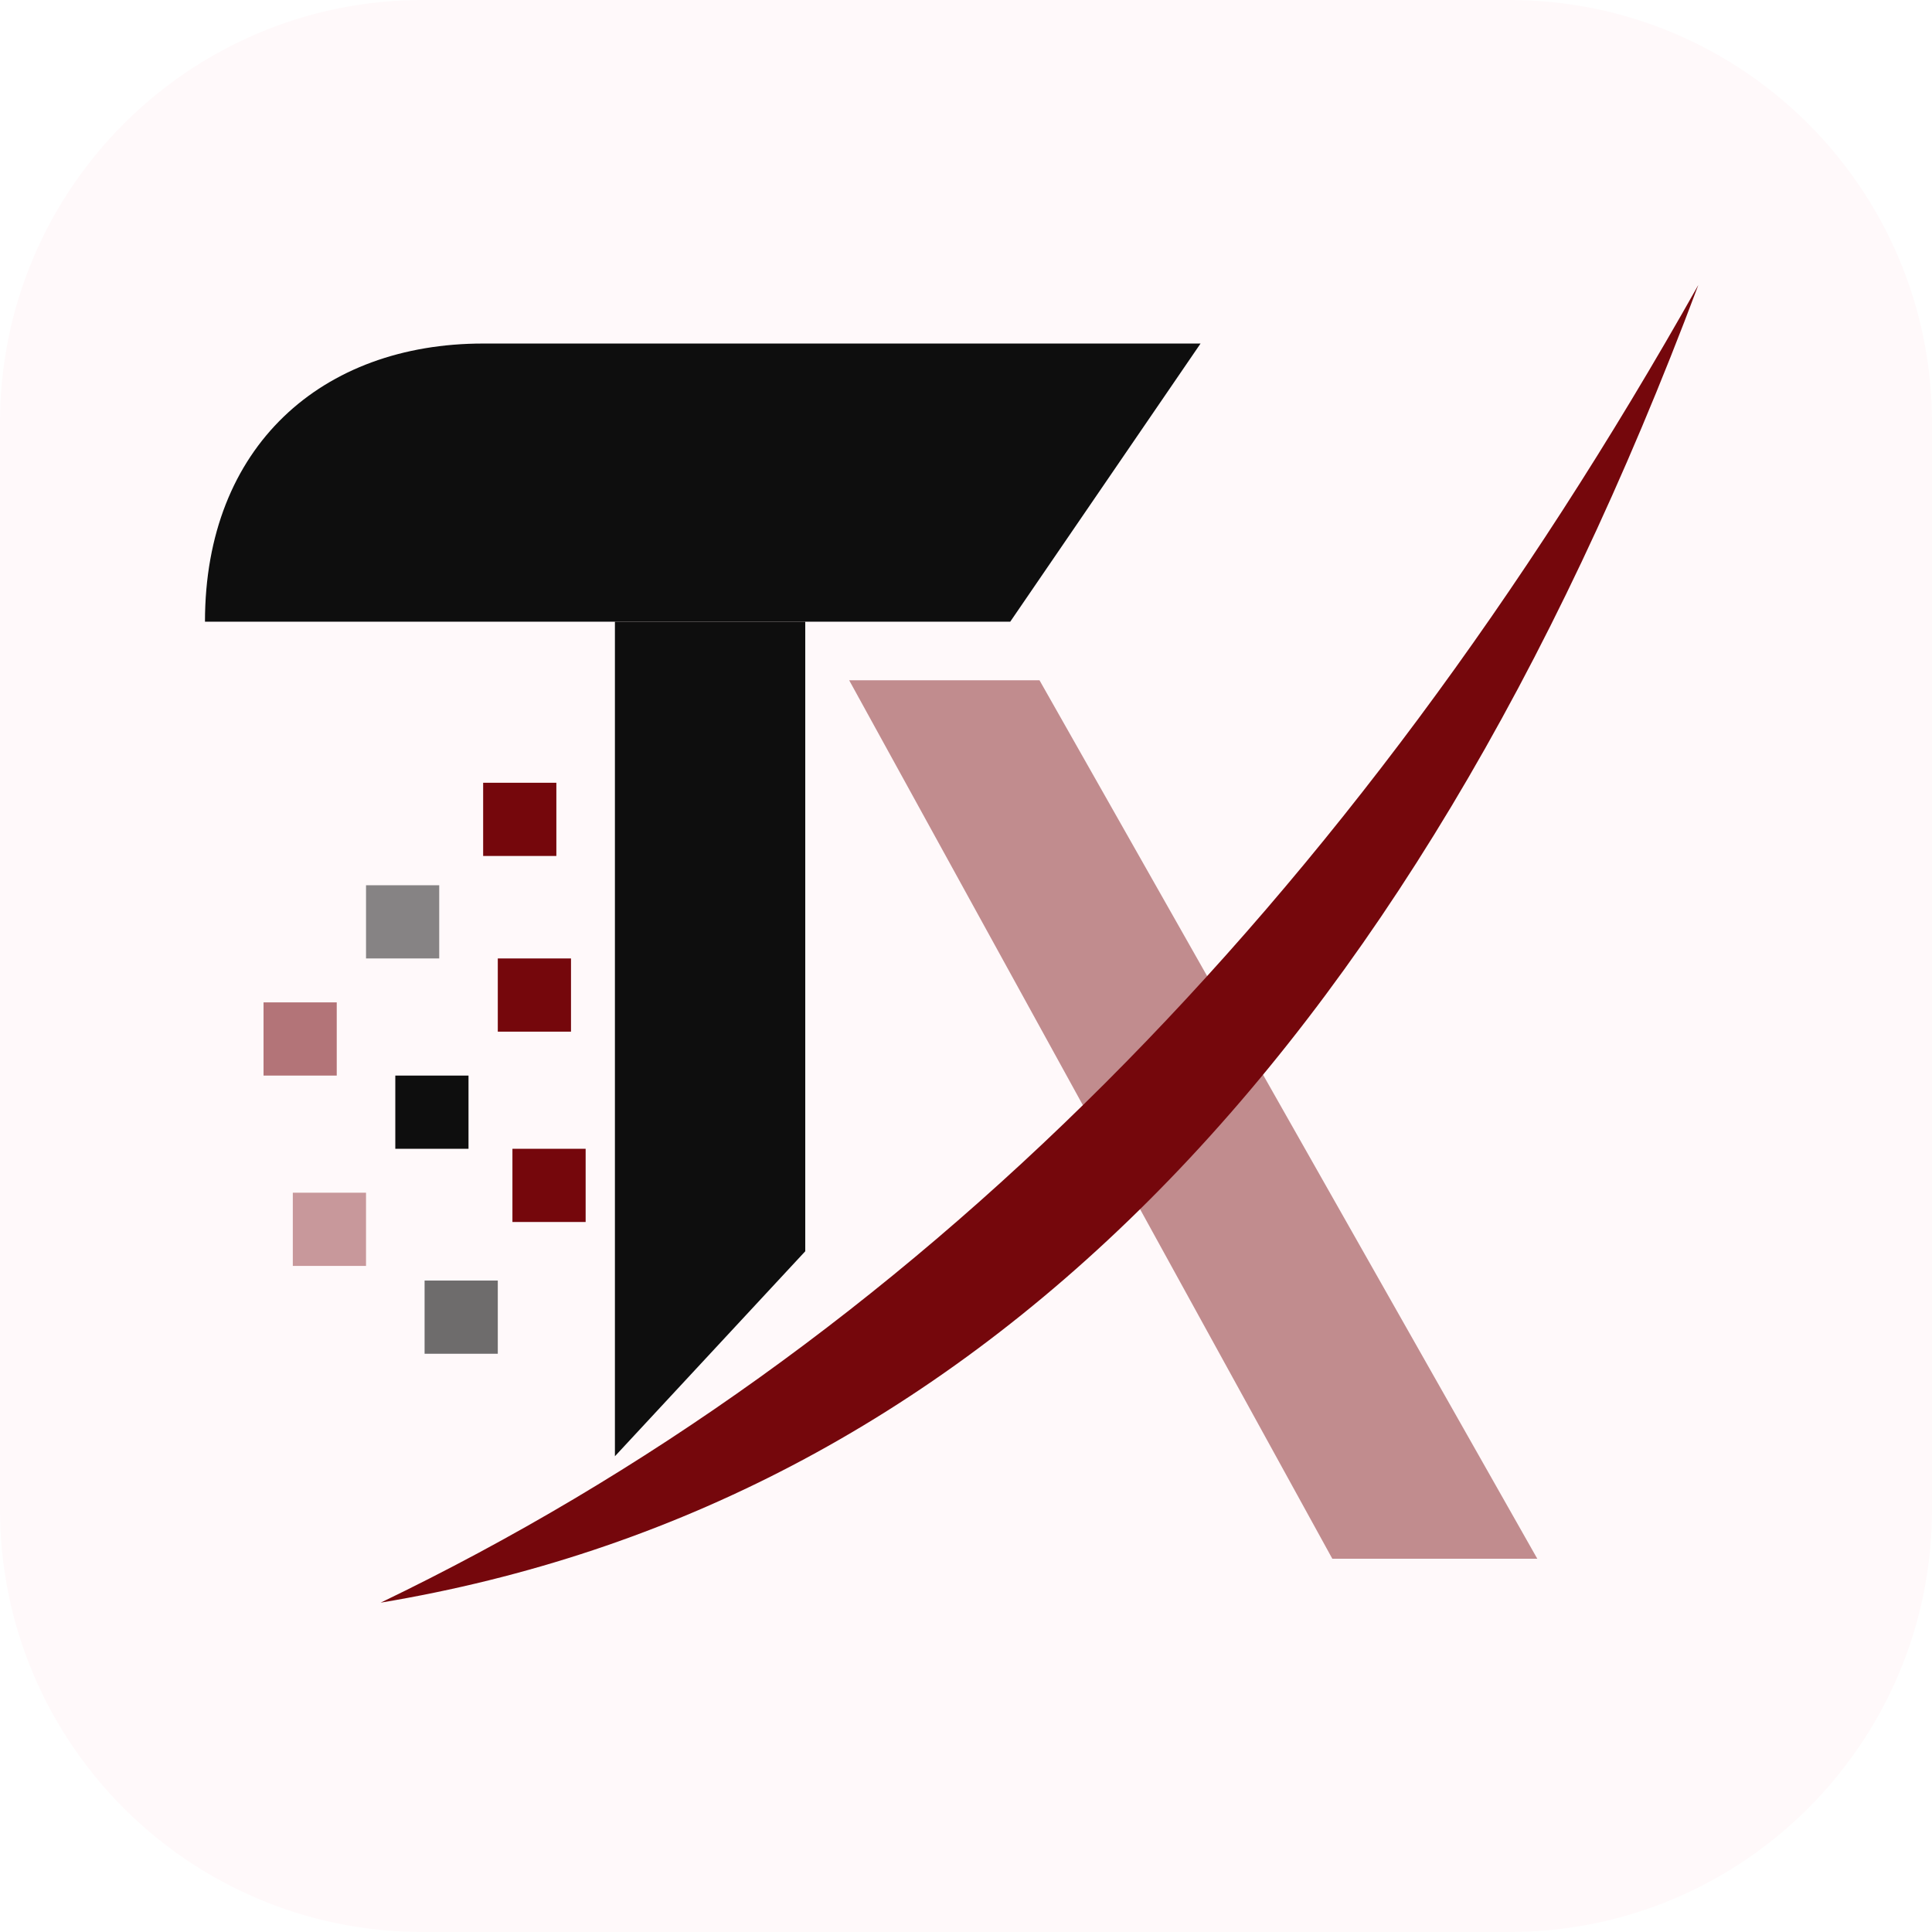
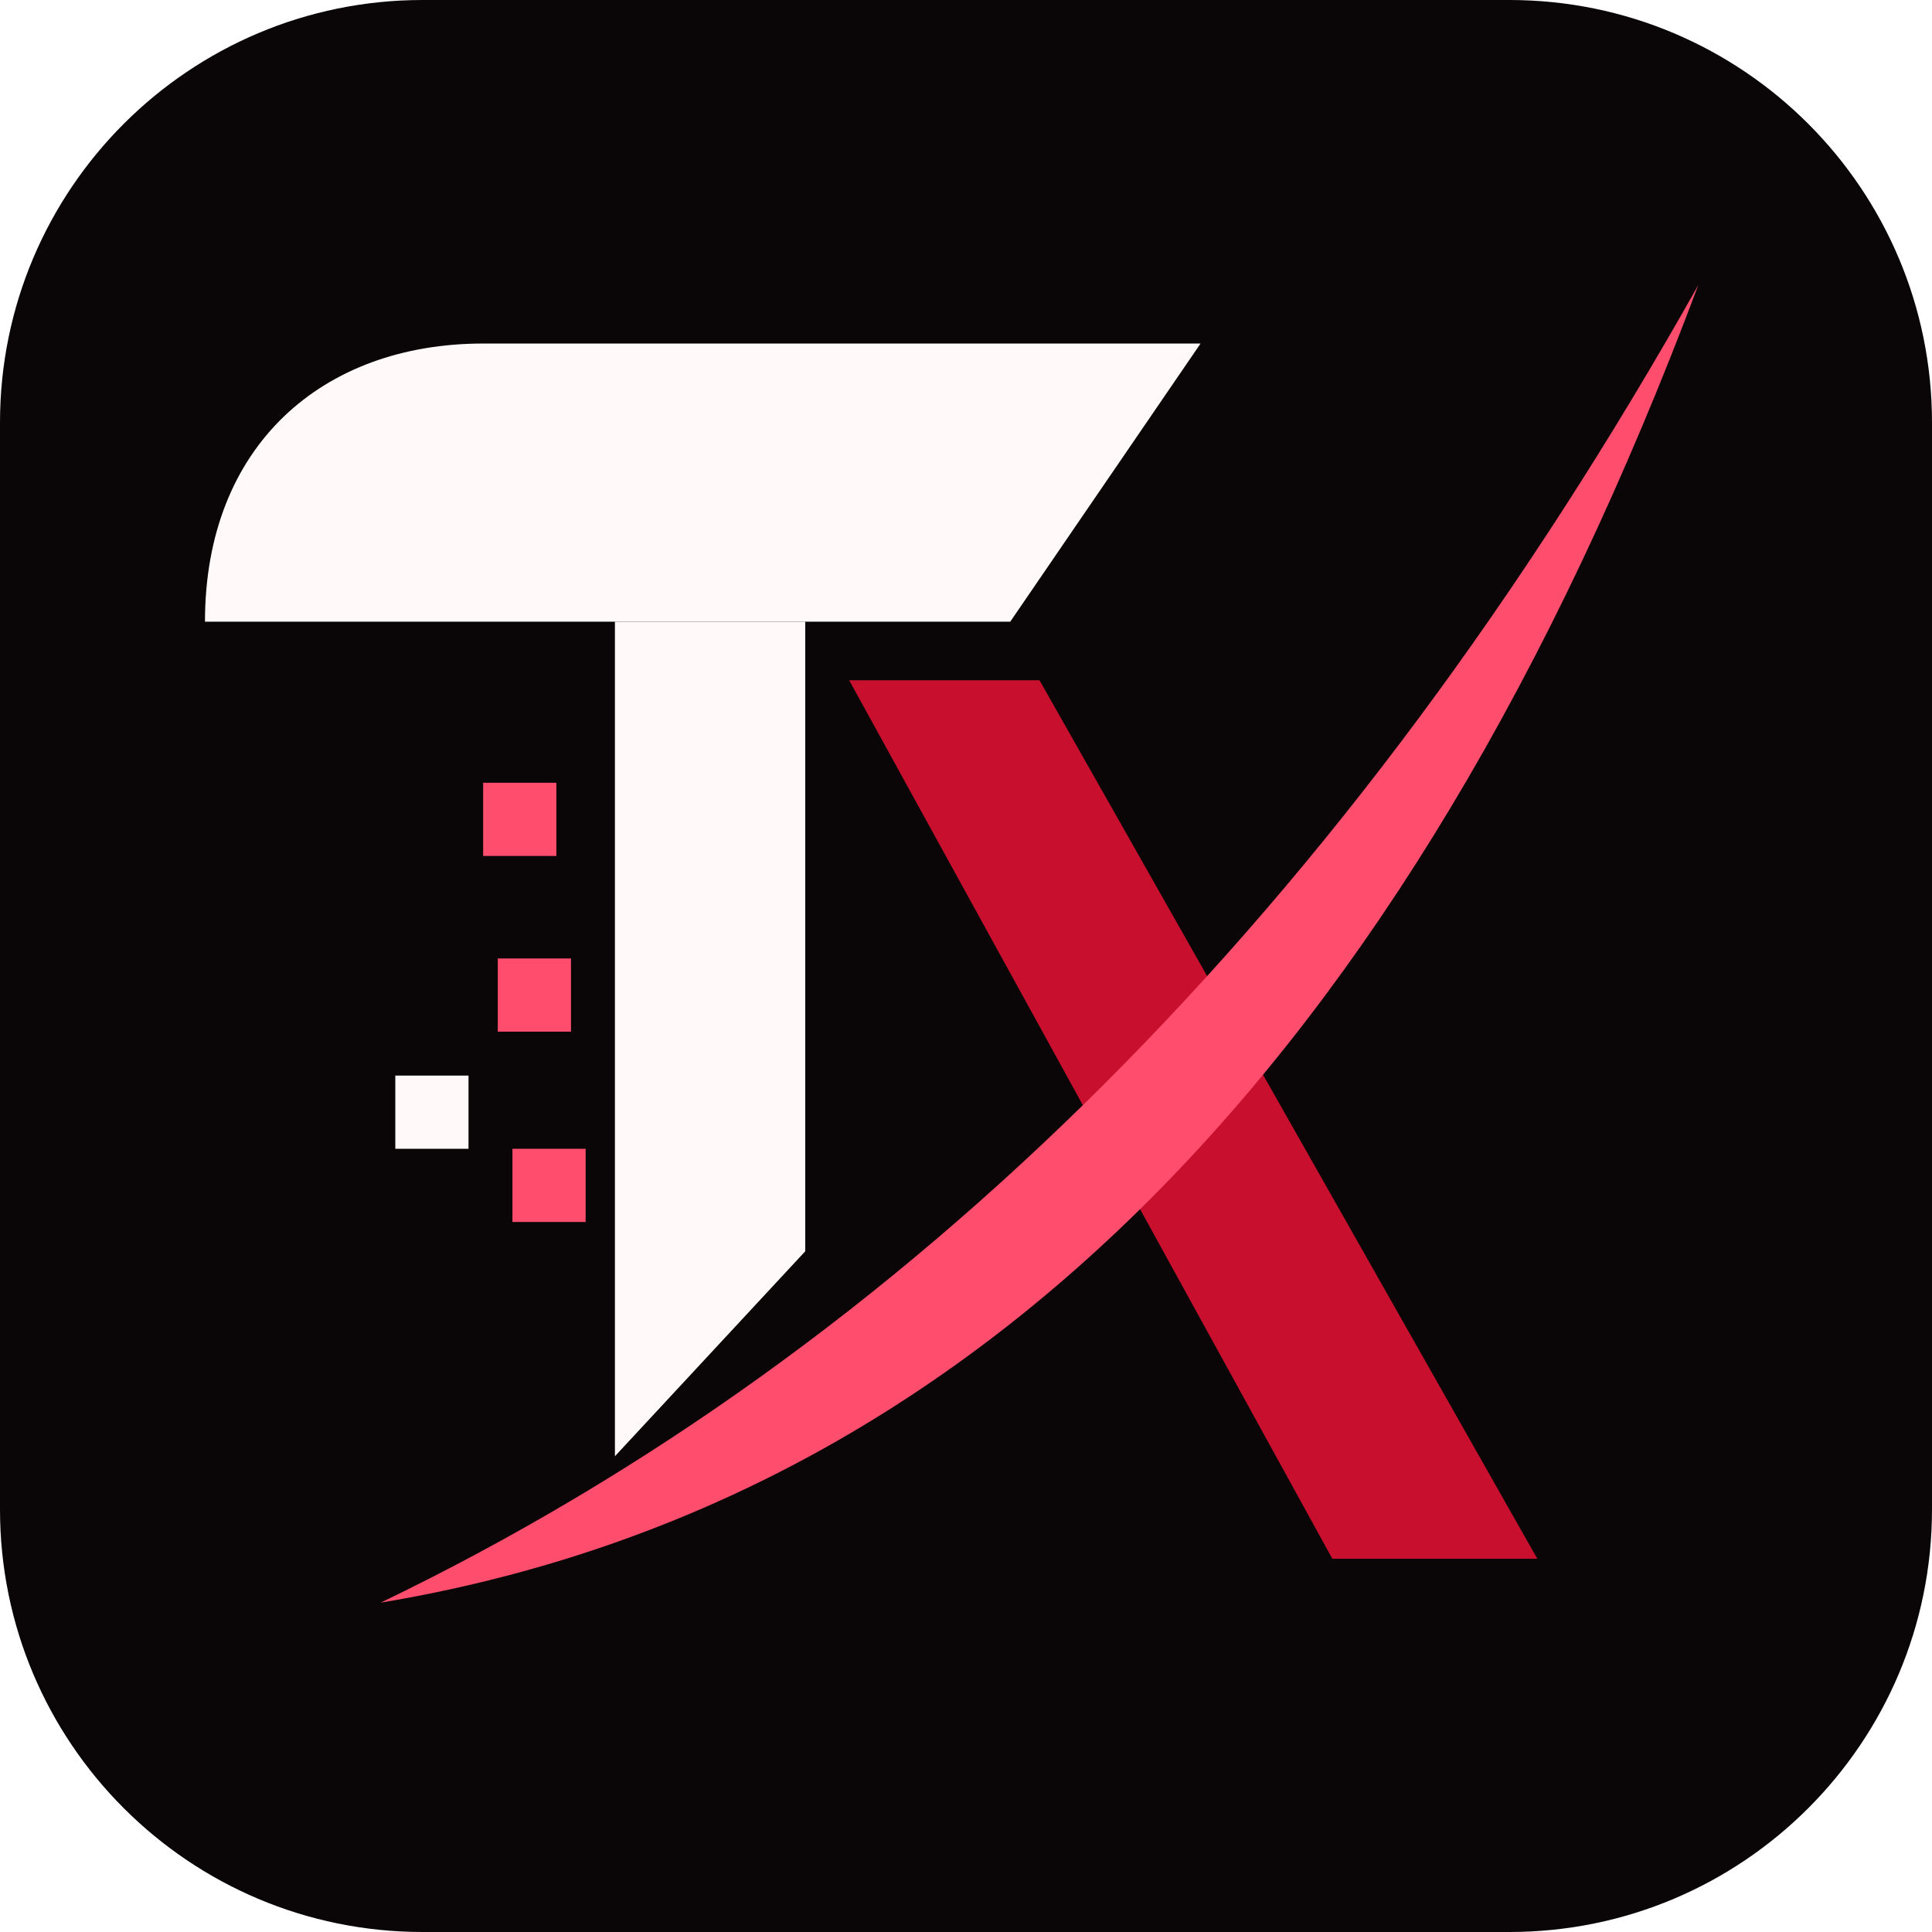
<svg xmlns="http://www.w3.org/2000/svg" viewBox="0 0 128 128">
-   <rect width="128" height="128" rx="28" fill="#FFF9FA" />
+   <rect width="128" height="128" rx="28" fill="#0A0607" />
  <g transform="translate(0 15) scale(0.97)">
-     <path d="M14 27 C14 15 22 8 33 8 L82 8 L69 27 Z" fill="#0E0E0E" />
-     <path d="M42 27 L55 27 L55 70 L42 84 Z" fill="#0E0E0E" />
-     <path d="M58 31 L71 31 L105 91 L91 91 Z" fill="#75070C" opacity="0.45" />
-     <path d="M26 94 Q 86 84 116 4 Q 80 68 26 94 Z" fill="#75070C" />
-     <rect x="33" y="38" width="5" height="5" fill="#75070C" />
-     <rect x="25" y="45" width="5" height="5" fill="#0E0E0E" opacity="0.5" />
-     <rect x="34" y="50" width="5" height="5" fill="#75070C" />
-     <rect x="18" y="53" width="5" height="5" fill="#75070C" opacity="0.55" />
-     <rect x="27" y="58" width="5" height="5" fill="#0E0E0E" />
-     <rect x="35" y="63" width="5" height="5" fill="#75070C" />
-     <rect x="20" y="66" width="5" height="5" fill="#75070C" opacity="0.4" />
-     <rect x="29" y="72" width="5" height="5" fill="#0E0E0E" opacity="0.6" />
+     <path d="M14 27 C14 15 22 8 33 8 L82 8 L69 27 Z" fill="#FFF9FA" />
+     <path d="M42 27 L55 27 L55 70 L42 84 Z" fill="#FFF9FA" />
+     <path d="M58 31 L71 31 L105 91 L91 91 Z" fill="#C8102E" />
+     <path d="M26 94 Q 86 84 116 4 Q 80 68 26 94 Z" fill="#FF4D6D" />
+     <rect x="33" y="38" width="5" height="5" fill="#FF4D6D" />
+     <rect x="34" y="50" width="5" height="5" fill="#FF4D6D" />
+     <rect x="27" y="58" width="5" height="5" fill="#FFF9FA" />
+     <rect x="35" y="63" width="5" height="5" fill="#FF4D6D" />
  </g>
</svg>
